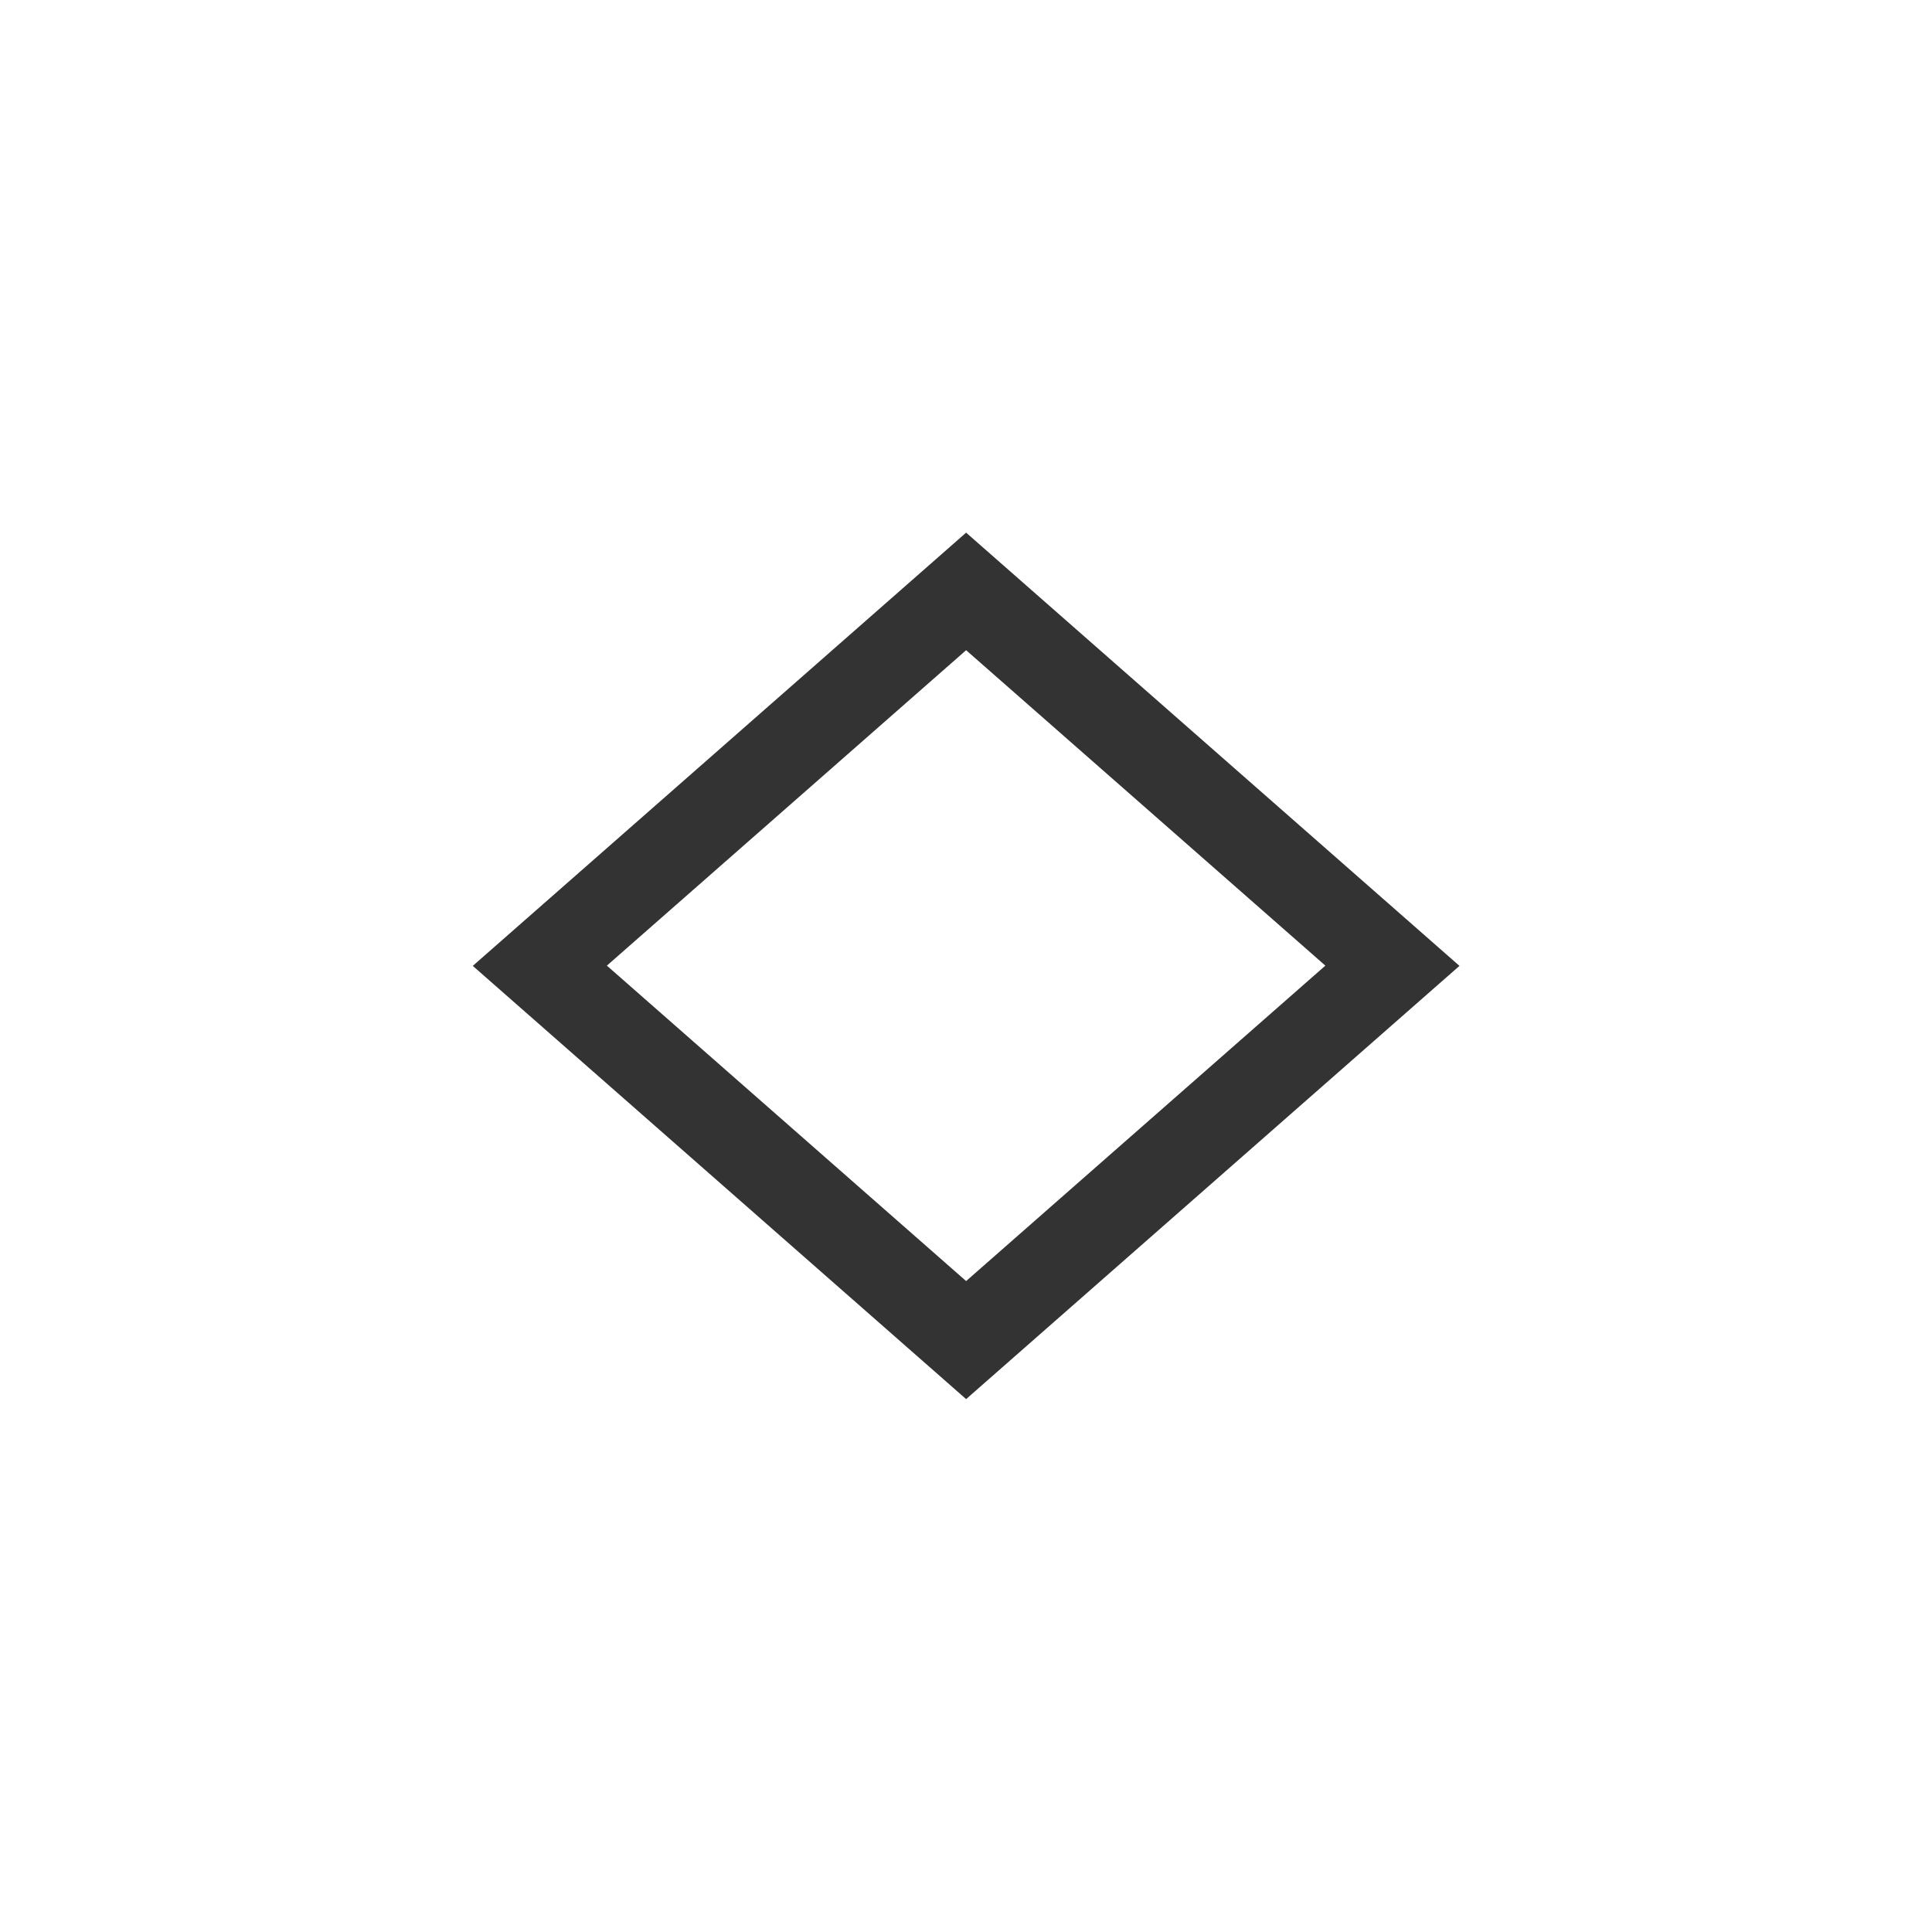
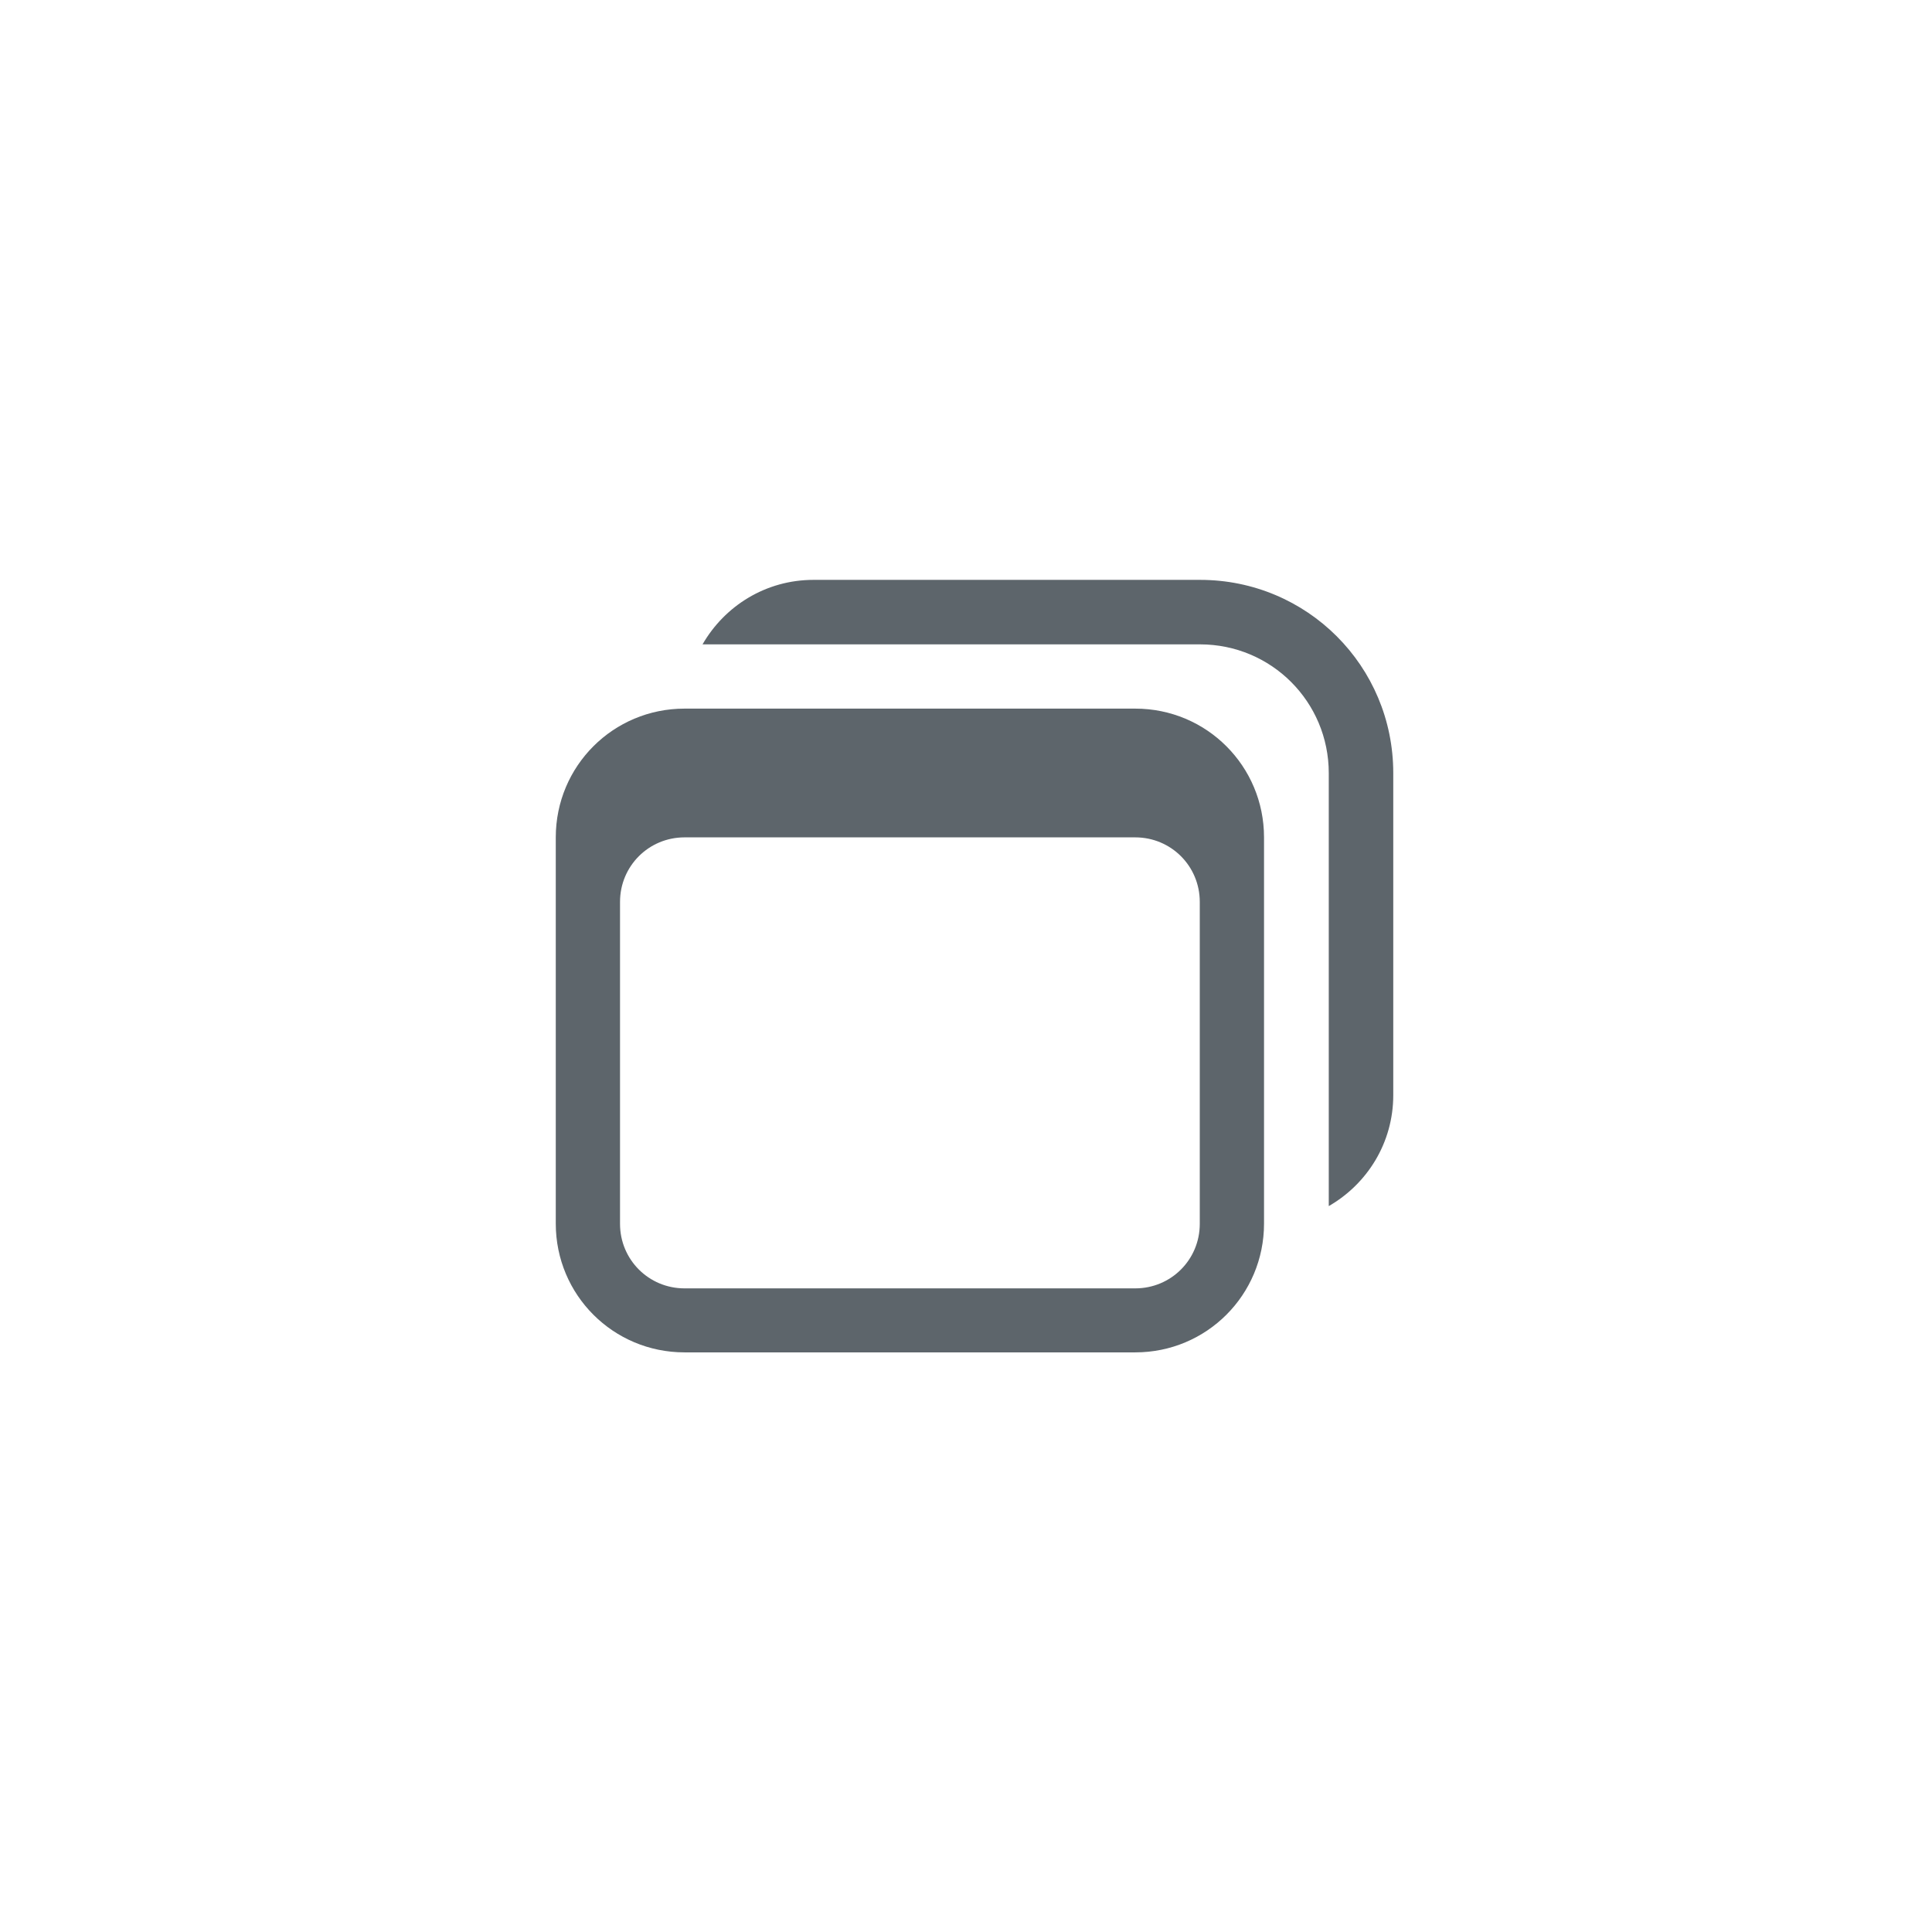
<svg xmlns="http://www.w3.org/2000/svg" xmlns:xlink="http://www.w3.org/1999/xlink" width="30" height="30" viewBox="0 0 7.937 7.938" version="1.1" id="svg8">
  <defs id="defs2">
    <linearGradient id="linearGradient3868">
      <stop id="stop3870" offset="0" style="stop-color:#5a5a5a;stop-opacity:1;" />
      <stop id="stop3872" offset="1" style="stop-color:#646464;stop-opacity:1;" />
    </linearGradient>
    <linearGradient id="linearGradient3813">
      <stop id="stop3815" offset="0" style="stop-color:#666666;stop-opacity:1;" />
      <stop id="stop3817" offset="1" style="stop-color:#636363;stop-opacity:1;" />
    </linearGradient>
    <linearGradient id="linearGradient3787">
      <stop id="stop3789" offset="0" style="stop-color:#e5e5df;stop-opacity:1;" />
      <stop id="stop3791" offset="1" style="stop-color:#dadad4;stop-opacity:1;" />
    </linearGradient>
    <linearGradient id="linearGradient3806-3-5-6">
      <stop id="stop3808-6-9-1" offset="0" style="stop-color:#303030;stop-opacity:1;" />
      <stop id="stop3810-4-6-3" offset="1" style="stop-color:#232323;stop-opacity:1;" />
    </linearGradient>
    <linearGradient gradientUnits="userSpaceOnUse" y2="1032.362" x2="40" y1="1044.362" x1="40" id="linearGradient3793" xlink:href="#linearGradient3787" />
    <linearGradient gradientTransform="matrix(1.166667,0,0,1.076923,-6.5,-80.33555)" y2="1032.362" x2="40" y1="1044.362" x1="40" gradientUnits="userSpaceOnUse" id="linearGradient3828" xlink:href="#linearGradient3787" />
    <linearGradient y2="1032.362" x2="40" y1="1044.362" x1="40" gradientTransform="matrix(1.166667,0,0,1.076923,-35.5,-1105.698)" gradientUnits="userSpaceOnUse" id="linearGradient3835" xlink:href="#linearGradient3787-8" />
    <linearGradient id="linearGradient3787-8">
      <stop id="stop3789-2" offset="0" style="stop-color:#f5f5ee;stop-opacity:1;" />
      <stop id="stop3791-6" offset="1" style="stop-color:#e6e6df;stop-opacity:1;" />
    </linearGradient>
    <linearGradient id="linearGradient3787-7">
      <stop id="stop3789-3" offset="0" style="stop-color:#f5f5ee;stop-opacity:1;" />
      <stop id="stop3791-3" offset="1" style="stop-color:#e6e6e0;stop-opacity:1;" />
    </linearGradient>
    <linearGradient gradientUnits="userSpaceOnUse" y2="8.25" x2="11" y1="15.75" x1="11" id="linearGradient3807" xlink:href="#linearGradient3787" />
    <linearGradient gradientUnits="userSpaceOnUse" y2="8.8" x2="29.5" y1="15.2" x1="29.5" id="linearGradient3819" xlink:href="#linearGradient3813" />
    <linearGradient gradientUnits="userSpaceOnUse" y2="15.889" x2="10" y1="7" x1="10" id="linearGradient3807-1" xlink:href="#linearGradient4231" />
    <linearGradient id="linearGradient4231">
      <stop style="stop-color:#e7e7e1;stop-opacity:1;" offset="0" id="stop4233" />
      <stop style="stop-color:#dadad3;stop-opacity:1;" offset="1" id="stop4239" />
    </linearGradient>
    <linearGradient gradientUnits="userSpaceOnUse" y2="7" x2="10" y1="15.889" x1="10" id="linearGradient3807-1-1" xlink:href="#linearGradient4231-1" />
    <linearGradient id="linearGradient4231-1">
      <stop style="stop-color:#e5e5de;stop-opacity:1;" offset="0" id="stop4233-6" />
      <stop style="stop-color:#dadad3;stop-opacity:1;" offset="1" id="stop4239-7" />
    </linearGradient>
    <linearGradient id="linearGradient4363">
      <stop id="stop4365" offset="0" style="stop-color:#979791;stop-opacity:1;" />
      <stop id="stop4367" offset="1" style="stop-color:#dadad4;stop-opacity:0;" />
    </linearGradient>
    <linearGradient id="linearGradient4363-7">
      <stop id="stop4365-9" offset="0" style="stop-color:#f5f5ef;stop-opacity:1;" />
      <stop id="stop4367-8" offset="1" style="stop-color:#dadad4;stop-opacity:0;" />
    </linearGradient>
    <linearGradient y2="58" x2="248.632" y1="79" x1="248.632" gradientTransform="matrix(1.1875,0,0,1,-41.25,0)" gradientUnits="userSpaceOnUse" id="linearGradient4361" xlink:href="#linearGradient4231-7" />
    <linearGradient id="linearGradient4231-7">
      <stop style="stop-color:#e6e6df;stop-opacity:1;" offset="0" id="stop4233-4" />
      <stop style="stop-color:#d1d1ca;stop-opacity:1;" offset="1" id="stop4239-8" />
    </linearGradient>
    <linearGradient y2="58" x2="248.632" y1="79" x1="248.632" gradientTransform="matrix(1.1875,0,0,1,-262.25,-55.99998)" gradientUnits="userSpaceOnUse" id="linearGradient3127" xlink:href="#linearGradient4231-7" />
    <linearGradient y2="58" x2="248.632" y1="79" x1="248.632" gradientTransform="matrix(1.1875,0,0,1,-249.25,-54.99998)" gradientUnits="userSpaceOnUse" id="linearGradient3159" xlink:href="#linearGradient4231-7" />
  </defs>
  <g id="layer1" transform="translate(0,-289.0625)">
    <g id="4" transform="matrix(0.2645833,0,0,0.2645833,11.89587,2.95642)" />
    <rect style="opacity:0;fill:#000000;fill-opacity:1;stroke:none;stroke-width:0.125;stroke-linejoin:miter;stroke-miterlimit:4;stroke-dasharray:none;stroke-opacity:1;paint-order:markers stroke fill" id="rect1577-8" width="4.233" height="4.233" x="-5.398" y="291.742" ry="4.4795979e-06" />
    <g id="4-7" transform="matrix(0.2645833,0,0,0.2645833,9.625899,2.204595)" />
    <rect ry="4.4795979e-06" y="294.874" x="-12.231" height="4.233" width="4.233" id="rect1575-0" style="opacity:0;fill:#000000;fill-opacity:1;stroke:none;stroke-width:0.125;stroke-linejoin:miter;stroke-miterlimit:4;stroke-dasharray:none;stroke-opacity:1;paint-order:markers stroke fill" />
    <g id="4-75" transform="matrix(0.2645833,0,0,0.2645833,8.660311,0.8114802)" />
    <rect ry="4.4795979e-06" y="293.409" x="-13.125" height="4.233" width="4.233" id="rect1579-4" style="opacity:0;fill:#000000;fill-opacity:1;stroke:none;stroke-width:0.125;stroke-linejoin:miter;stroke-miterlimit:4;stroke-dasharray:none;stroke-opacity:1;paint-order:markers stroke fill" />
-     <path dominant-baseline="auto" d="m 3.969,291.251 -2.027,1.78 2.027,1.78 2.027,-1.78 z m 0,0.483 1.476,1.296 -1.476,1.296 -1.476,-1.296 z" id="path1034" style="color:#000000;dominant-baseline:auto;solid-color:#000000;fill:#333333;fill-opacity:1;stroke-width:0.41;color-rendering:auto;image-rendering:auto;shape-rendering:auto" />
+     <path id="path2" fill="#363636" d="m 2.812,291.974 c -0.293,0 -0.529,0.236 -0.529,0.529 v 1.587 c 0,0.293 0.236,0.529 0.529,0.529 h 1.852 c 0.293,0 0.529,-0.236 0.529,-0.529 v -1.587 c 0,-0.293 -0.236,-0.529 -0.529,-0.529 z m 0,0.529 h 1.852 c 0.147,0 0.265,0.118 0.265,0.265 v 1.323 c 0,0.147 -0.118,0.265 -0.265,0.265 H 2.812 c -0.147,0 -0.265,-0.118 -0.265,-0.265 v -1.323 c 0,-0.147 0.118,-0.265 0.265,-0.265 z" style="stroke-width:0.265;fill:#5d656b;fill-opacity:1" />
+     <path id="path4" fill="#363636" d="m 3.342,291.445 c -0.196,0 -0.365,0.107 -0.456,0.265 h 2.044 c 0.293,0 0.529,0.236 0.529,0.529 v 1.323 0.456 c 0.158,-0.091 0.265,-0.26 0.265,-0.456 v -1.323 c 0,-0.44 -0.354,-0.794 -0.794,-0.794 z" style="stroke-width:0.265;fill:#5d656b;fill-opacity:1" />
  </g>
</svg>
